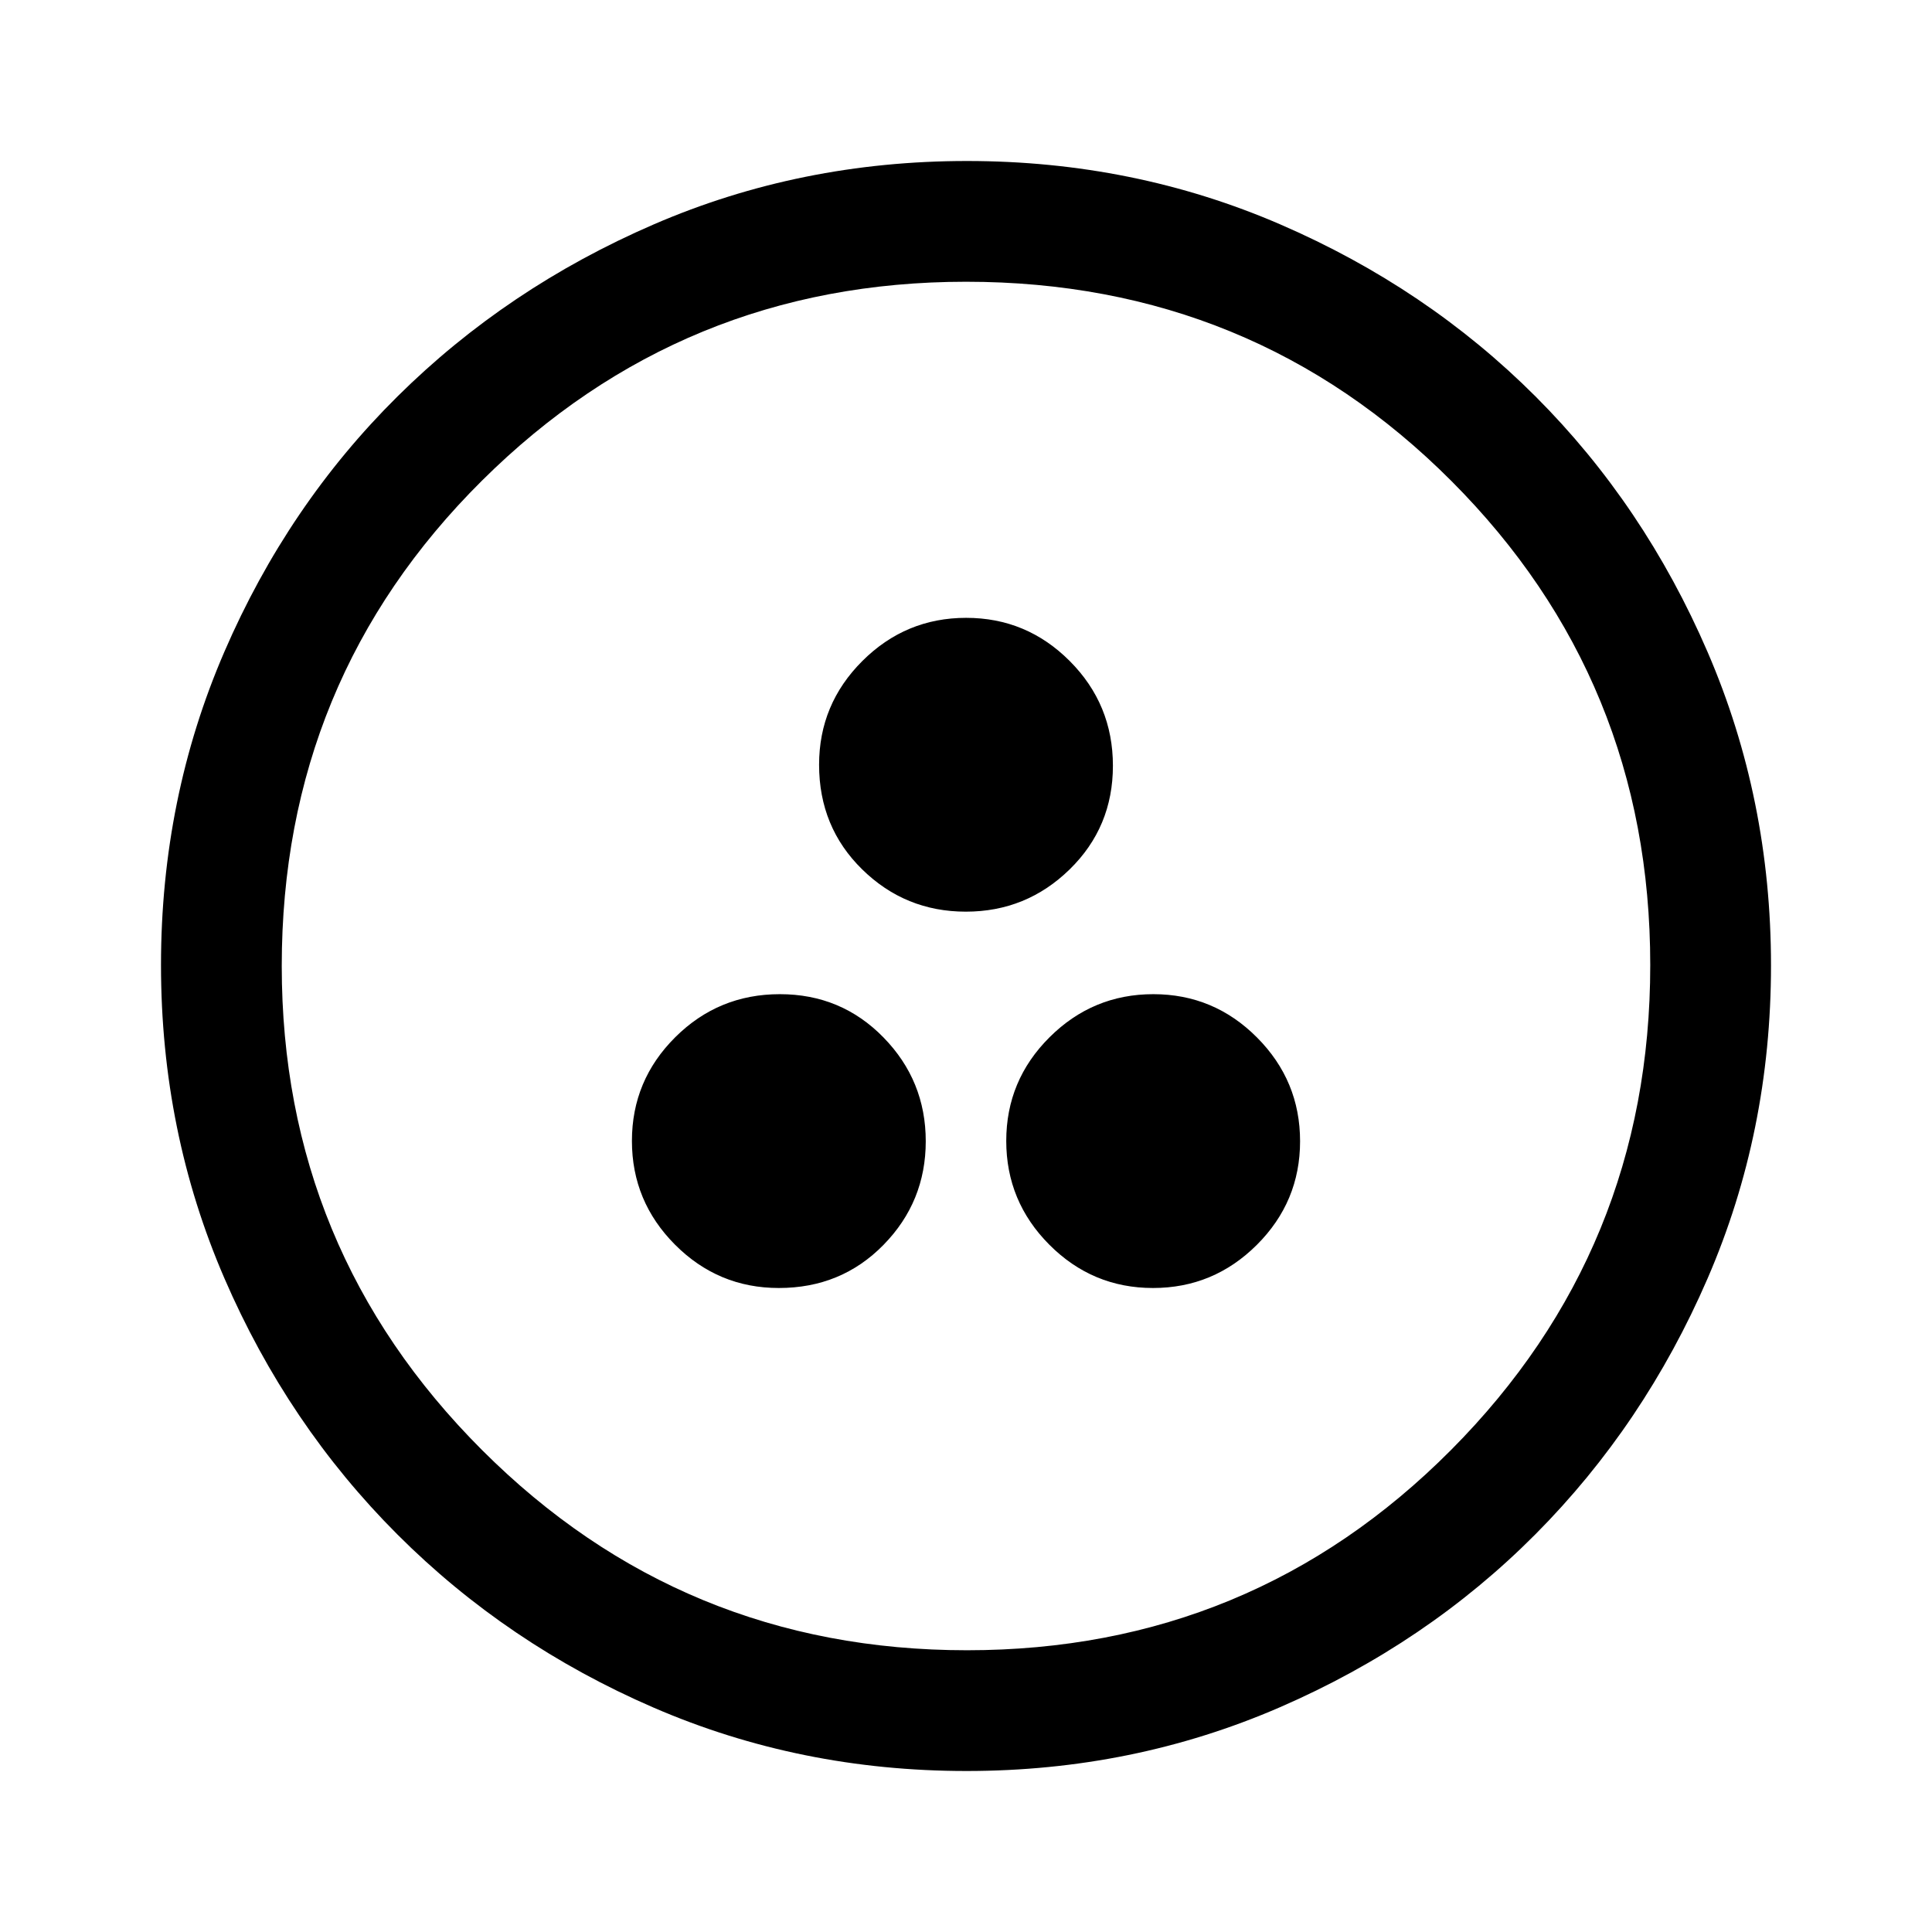
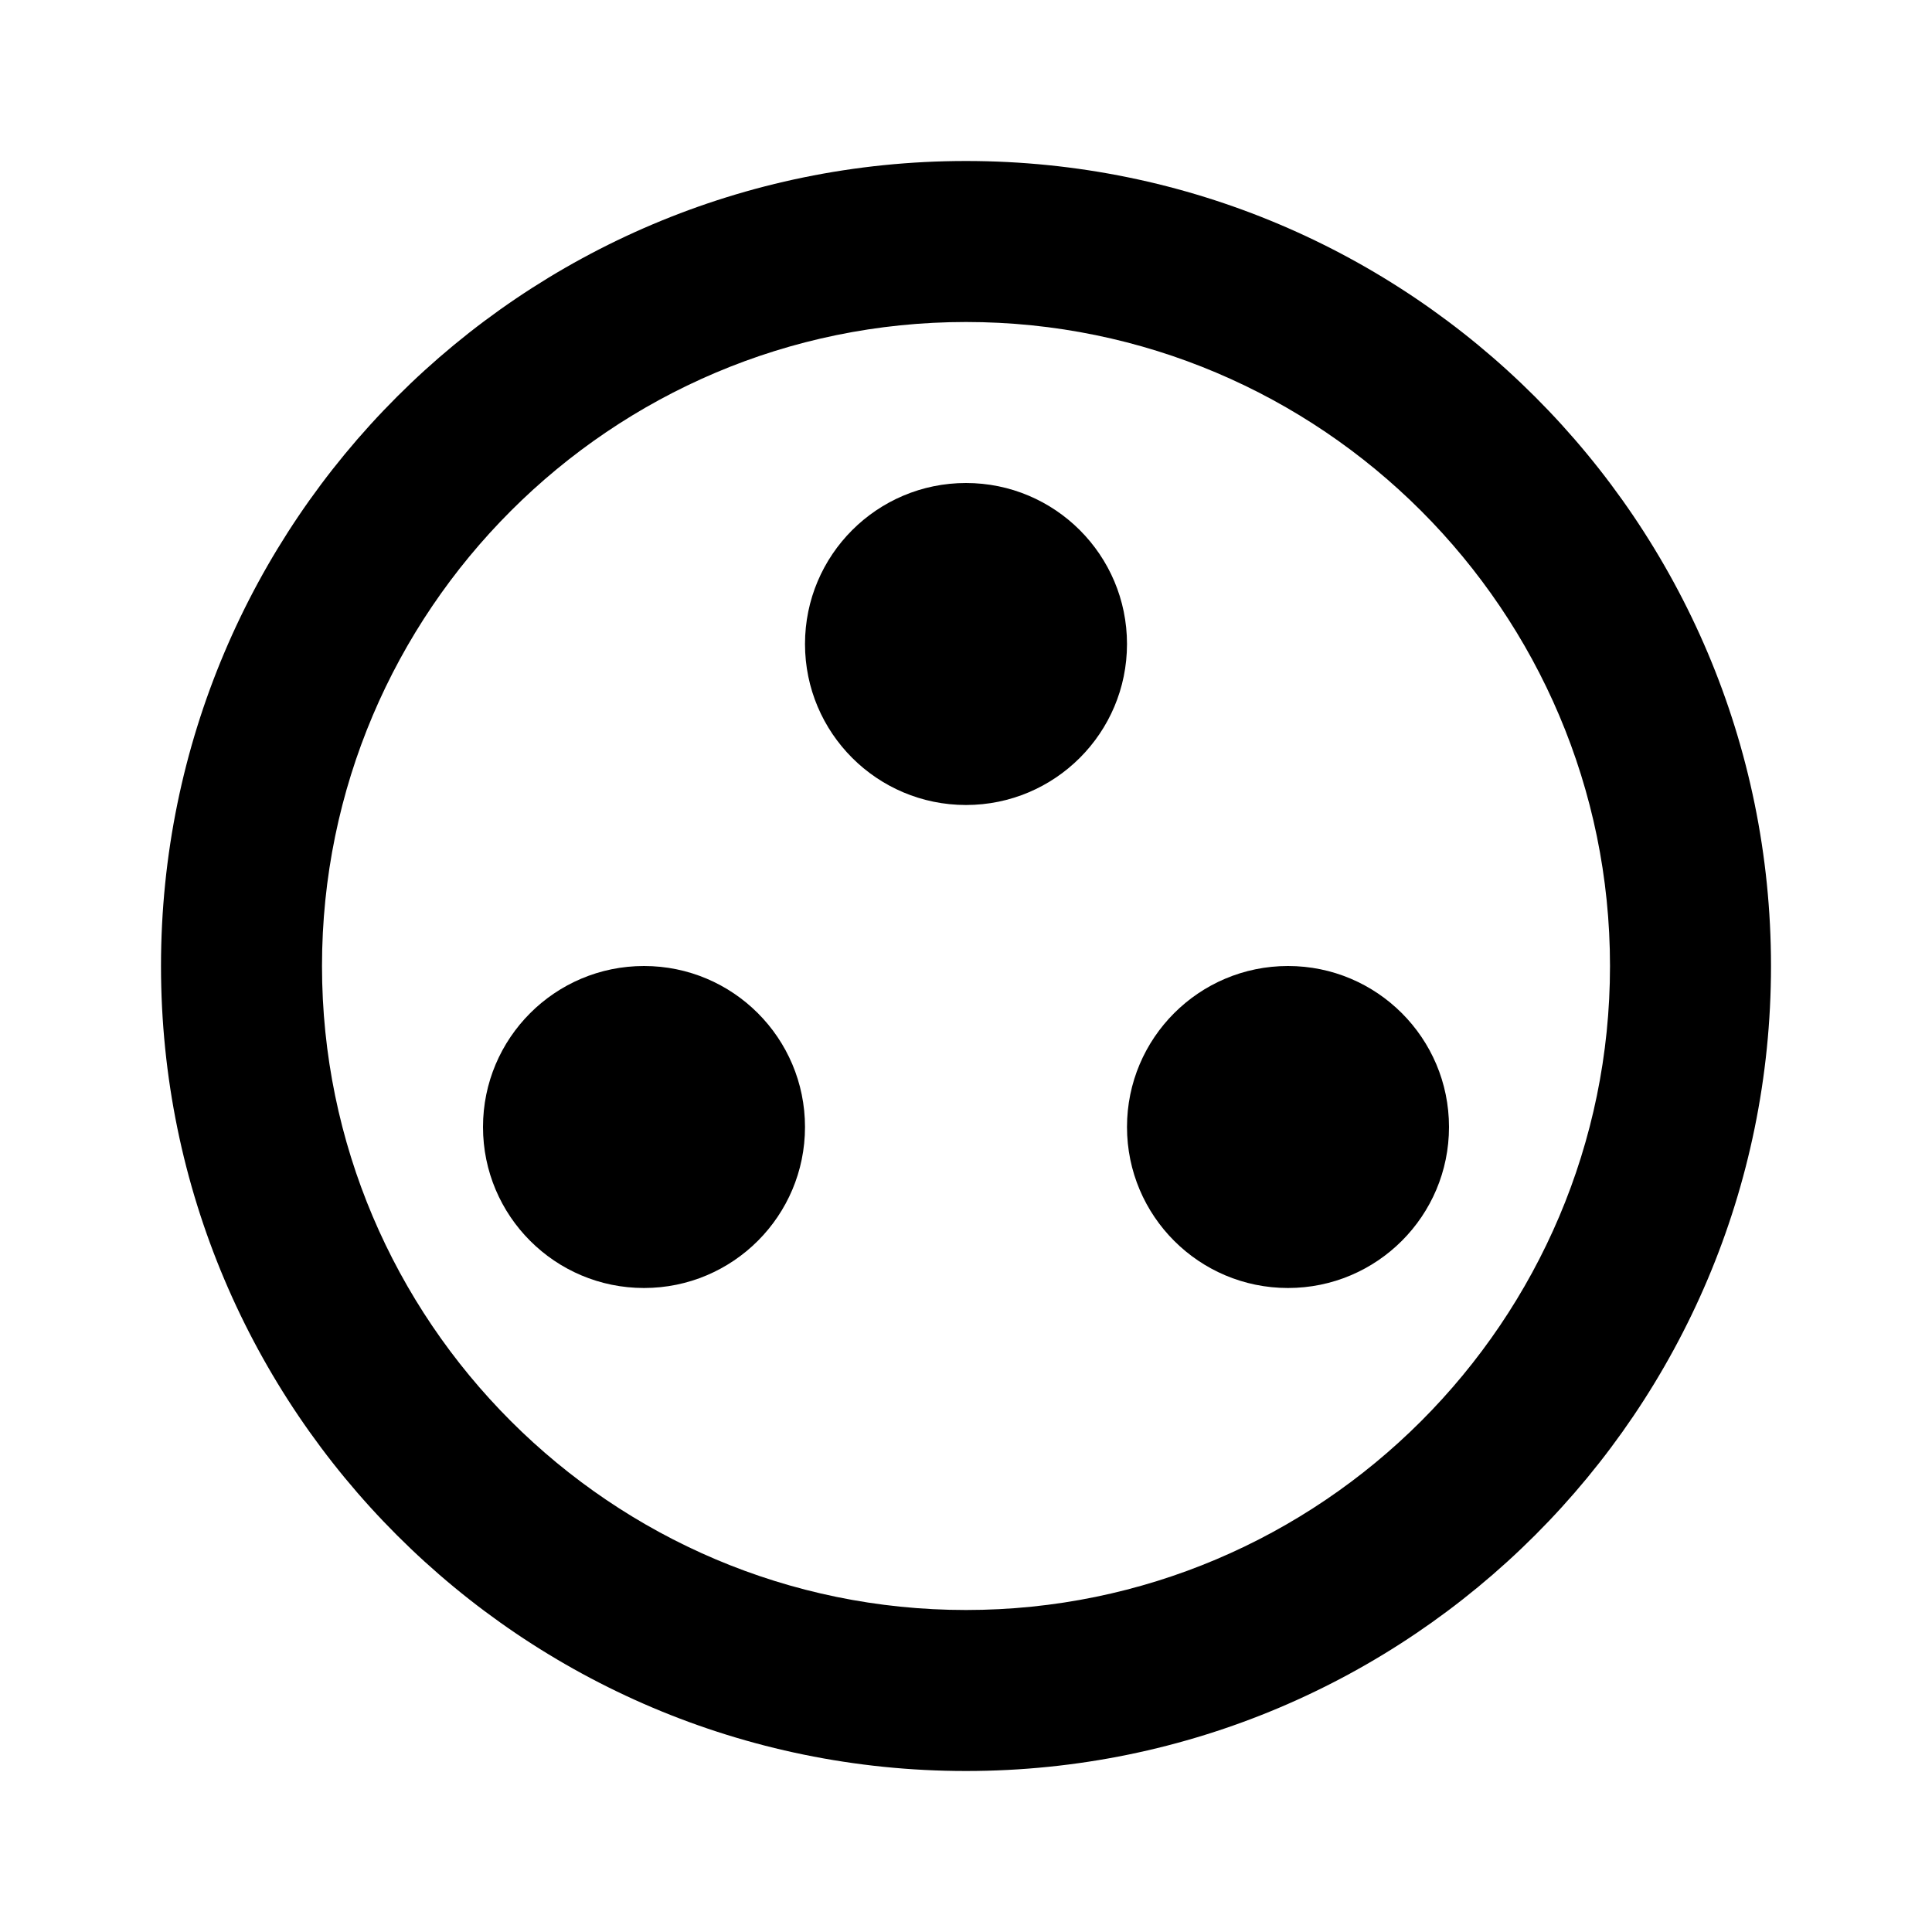
- <svg xmlns="http://www.w3.org/2000/svg" height="48" viewBox="0 96 960 960" width="48">
-   <path d="M387 736q31 0 52-21.42 21-21.421 21-51.5 0-30.08-21-51.58T387.5 590q-30.5 0-52 21.42-21.5 21.421-21.5 51.5 0 30.08 21.444 51.58T387 736Zm185.92 0q30.08 0 51.58-21.42 21.5-21.421 21.5-51.5 0-30.08-21.42-51.58-21.421-21.5-51.5-21.5-30.08 0-51.58 21.42-21.5 21.421-21.5 51.5 0 30.08 21.42 51.58 21.421 21.5 51.5 21.5Zm-93-187q30.08 0 51.58-21t21.5-51.5q0-30.5-21.42-52-21.421-21.5-51.5-21.5-30.08 0-51.58 21.444T407 476q0 31 21.42 52 21.421 21 51.5 21Zm.346 427q-82.734 0-155.5-31.5t-127.266-86q-54.5-54.5-86-127.341Q80 658.319 80 575.5q0-82.819 31.5-155.659Q143 347 197.5 293t127.341-85.5Q397.681 176 480.5 176q82.819 0 155.659 31.5Q709 239 763 293t85.5 127Q880 493 880 575.734q0 82.734-31.5 155.5T763 858.316q-54 54.316-127 86Q563 976 480.266 976Zm.234-60Q622 916 721 816.5t99-241Q820 434 721.188 335 622.375 236 480 236q-141 0-240.5 98.812Q140 433.625 140 576q0 141 99.5 240.5t241 99.5Zm-.5-340Z" />
+ <svg xmlns="http://www.w3.org/2000/svg" height="24px" viewBox="0 0 24 24" width="24px" fill="#000000">
+   <path d="M0 0h24v24H0V0z" fill="none" />
+   <path d="M12 2C6.48 2 2 6.48 2 12s4.48 10 10 10 10-4.48 10-10S17.52 2 12 2zm0 18c-4.41 0-8-3.59-8-8s3.59-8 8-8 8 3.59 8 8-3.59 8-8 8z" />
+   <circle cx="8" cy="14" r="2" />
+   <circle cx="12" cy="8" r="2" />
+   <circle cx="16" cy="14" r="2" />
</svg>
